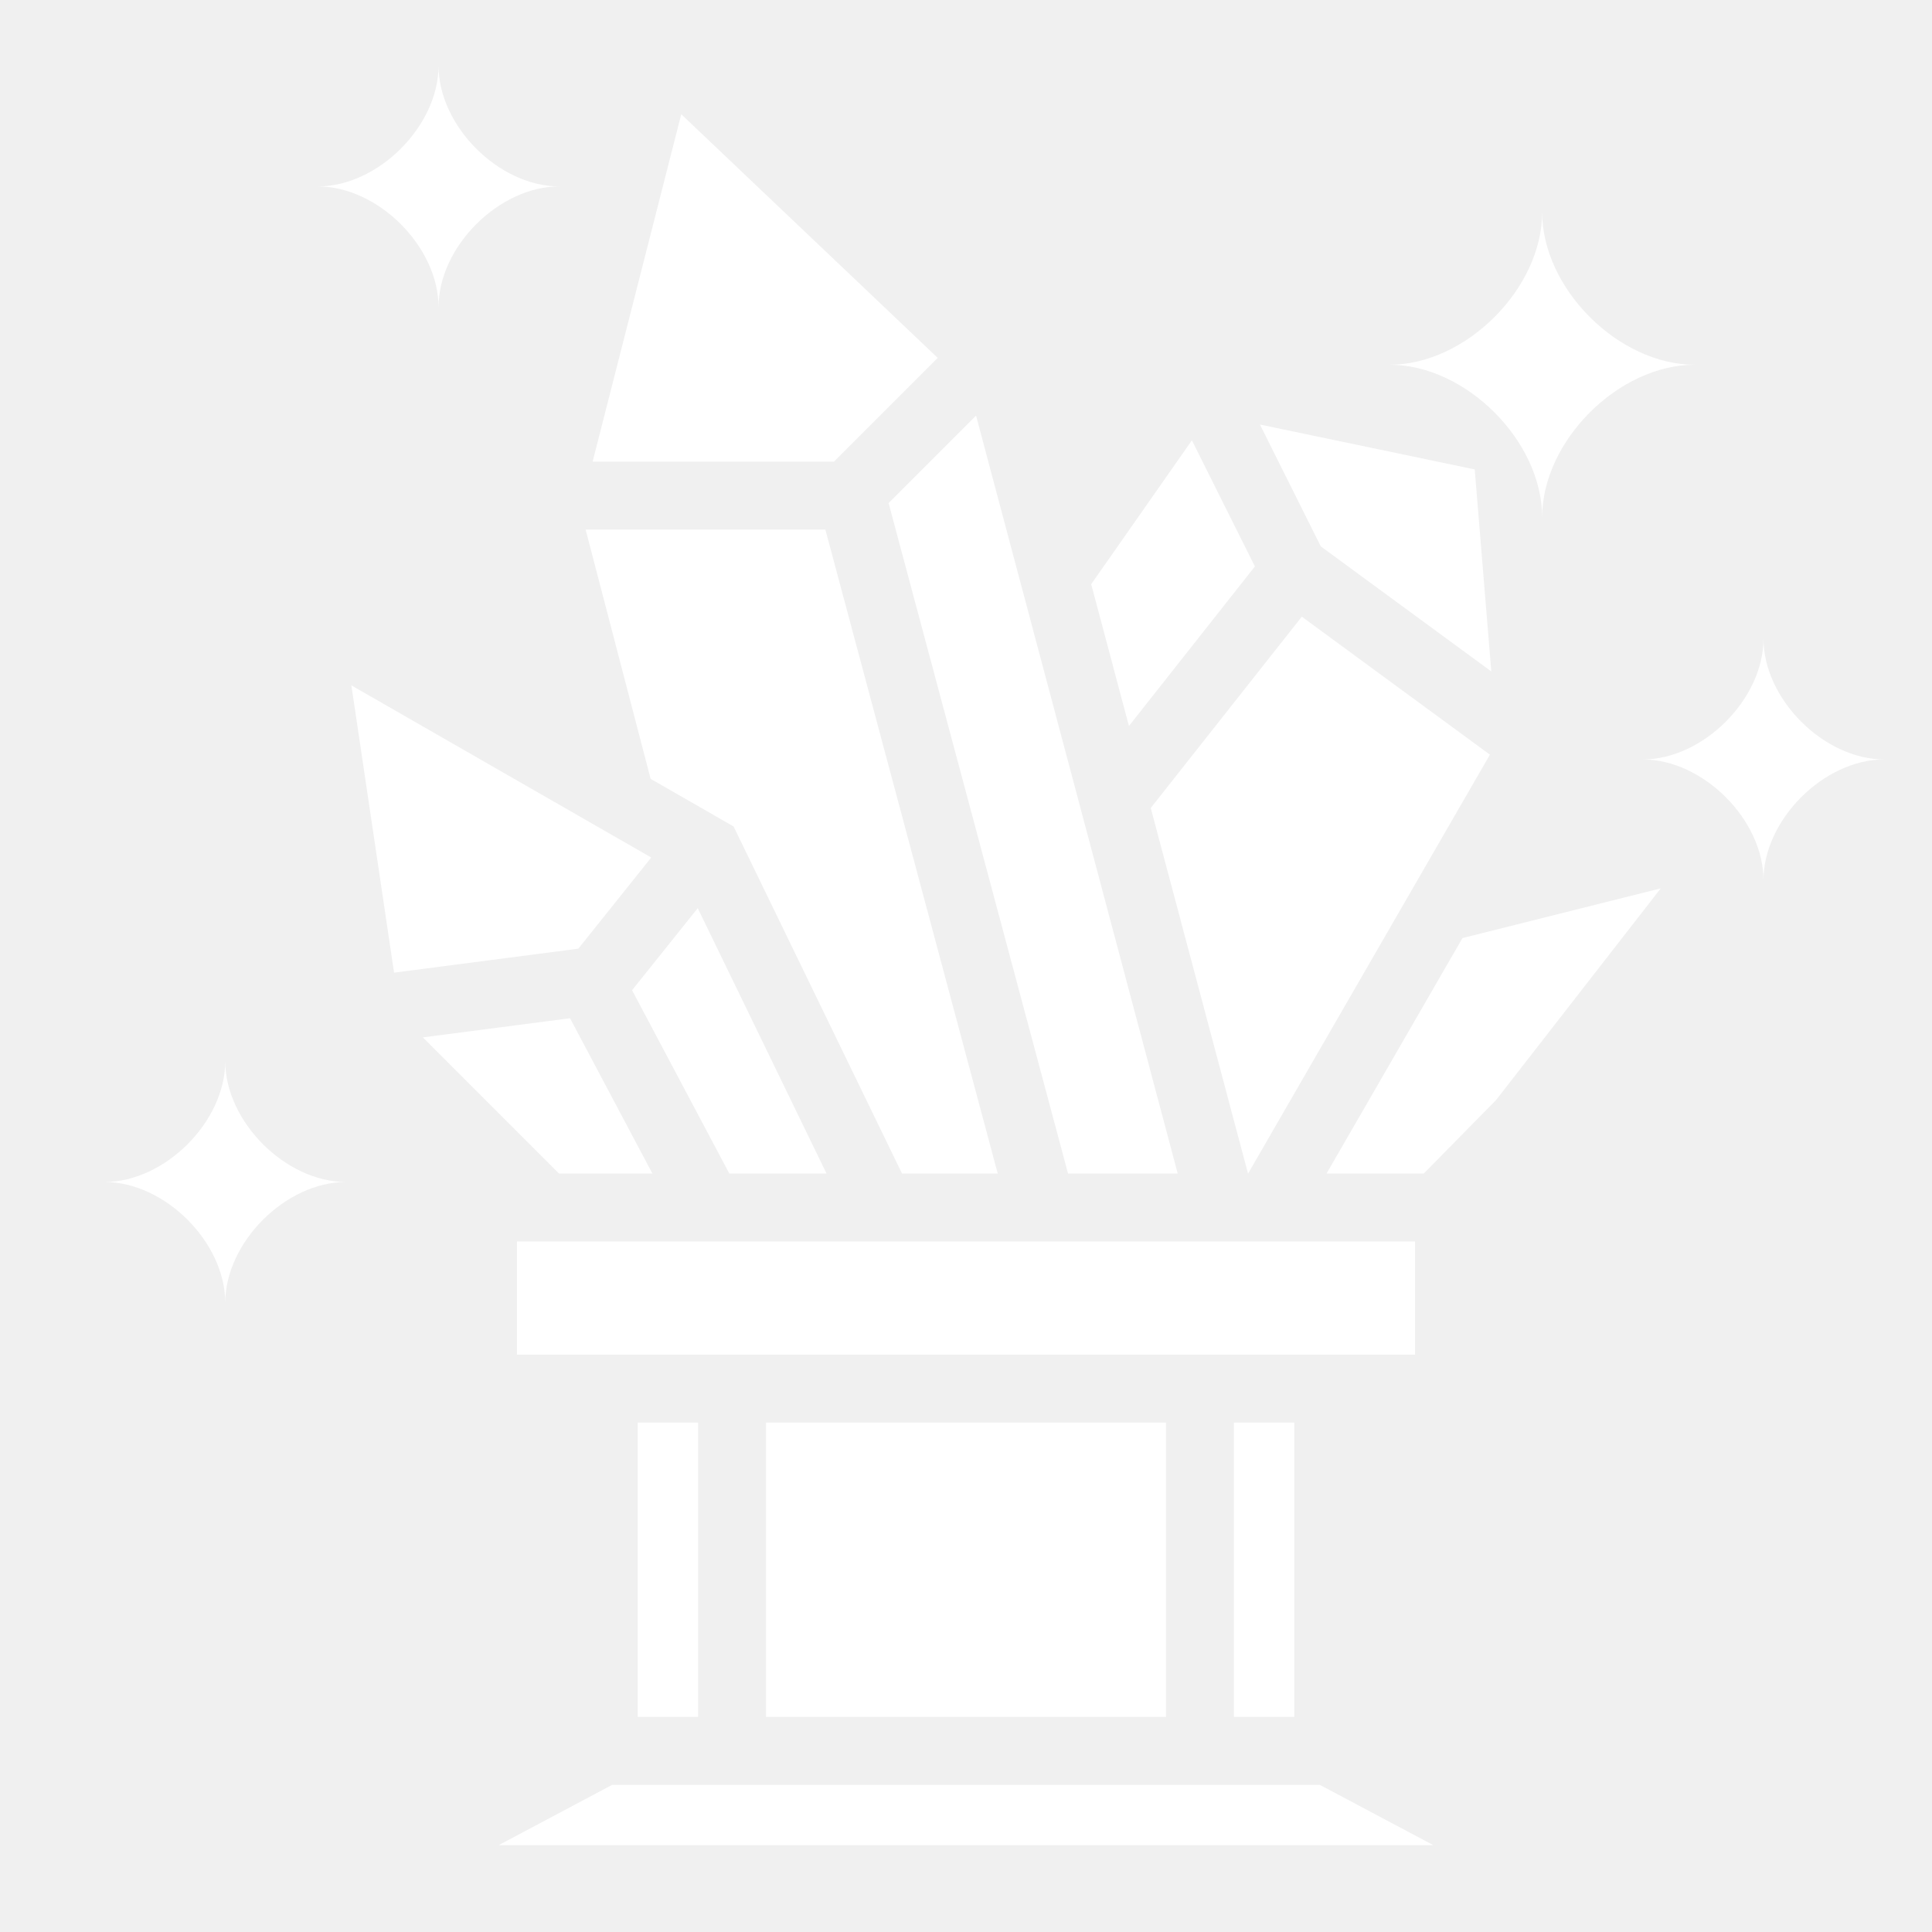
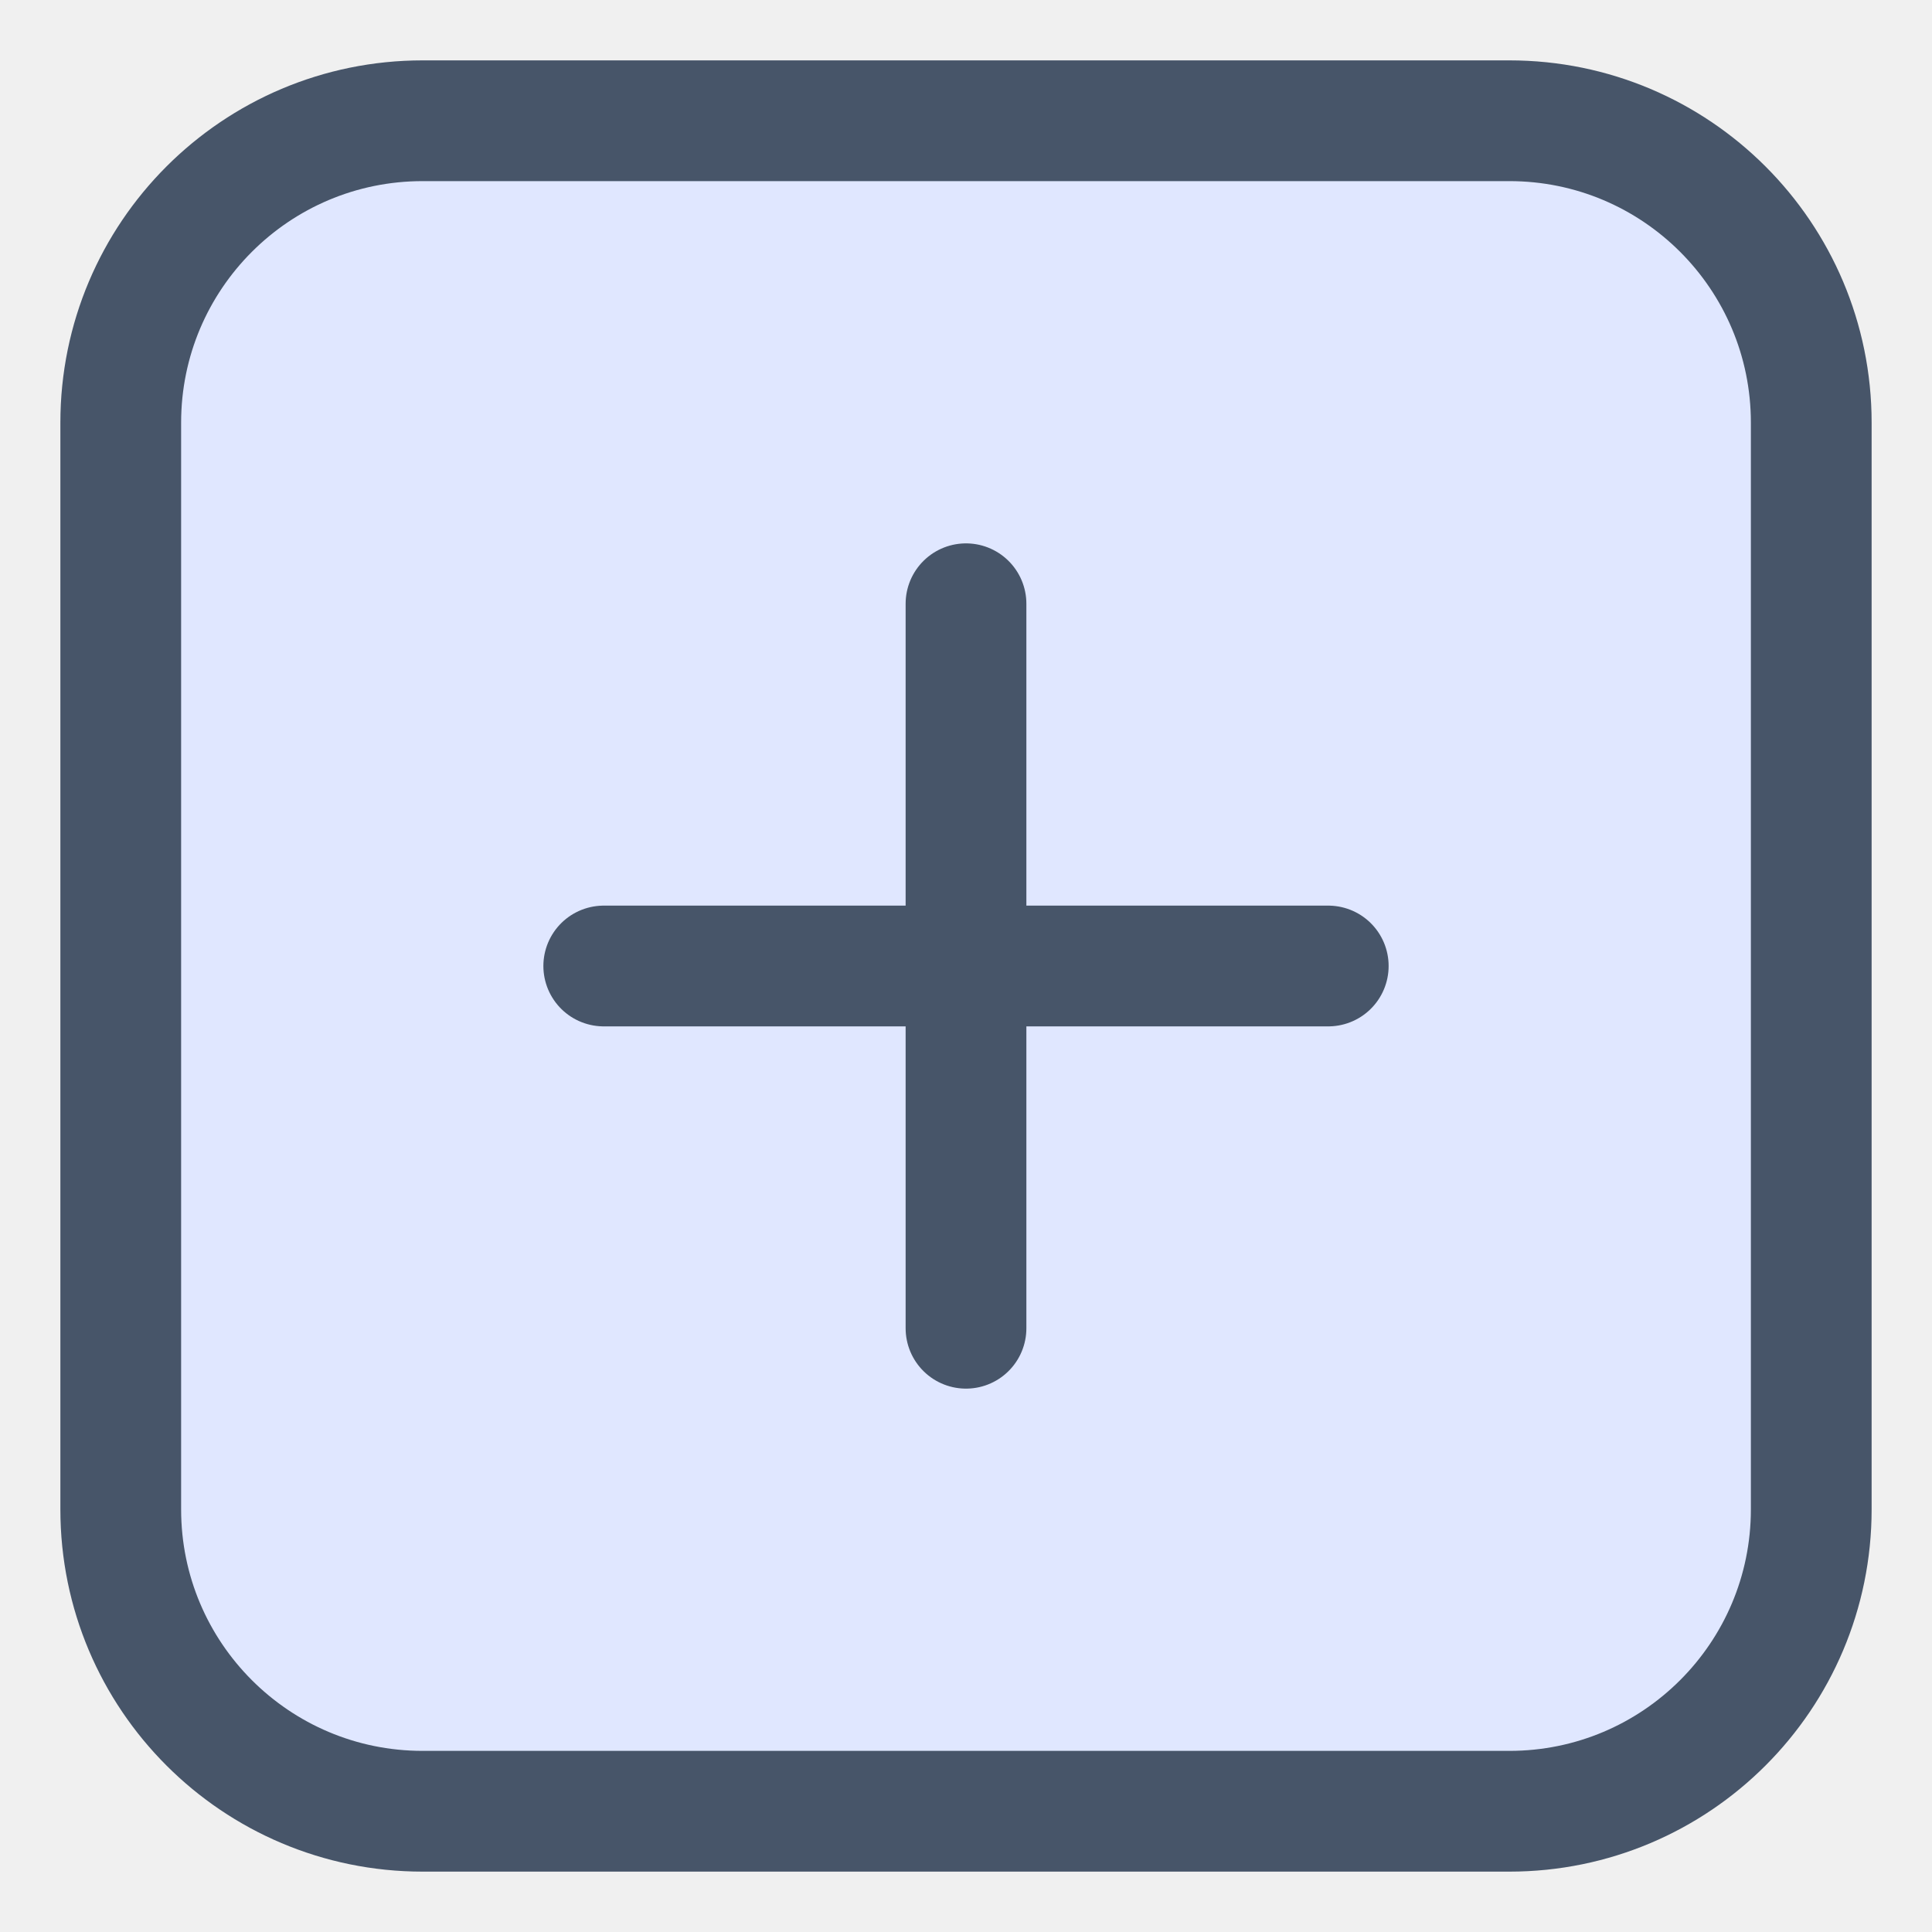
- <svg xmlns="http://www.w3.org/2000/svg" viewBox="0 0 512 512" style="height: 512px; width: 512px;">
-   <g class="" transform="translate(0,0)" style="">
-     <path d="M116.215 17.404c0 16-16 32-32 32 16 0 32 16 32 32 0-16 16-32 32-32-16 0-32-16-32-32zm64.326 12.87-23.488 92.062h63.965l27.49-27.49-67.967-64.573zm228.147 25.958c0 20.214-20.216 40.428-40.43 40.428 20.214 0 40.43 20.214 40.43 40.428 0-20.214 20.213-40.428 40.427-40.428-20.214 0-40.428-20.214-40.428-40.428zm-150.022 53.913-23.18 23.18L283.043 311h29.066l-53.443-200.855zm75.232 2.365 16.123 32.281 45.188 33.148-4.393-53.533-56.918-11.896zm-18.033 4.181-26.685 38.121 10 37.586 33.38-42.283-16.695-33.424zm-160.672 23.645L172.42 206.4l21.988 12.623L239.043 311h25.365l-45.68-170.664h-63.535zm189.797 23.088-40.03 50.703L330.737 311h.026l64.08-111.004-49.852-36.572zm122.352 5.834c0 16-16 32-32 32 16 0 32 16 32 32 0-16 16-32 32-32-16 0-32-16-32-32zm-374.22 12.375 11.308 76.129 48.834-6.356 19.322-24.154-79.465-45.62zm346.995 53.793-52.547 13.172L351.547 311h25.77l19.16-19.48 43.64-56.094zm-255.21 5.244-17.403 21.75 25.77 48.58h25.761l-34.129-70.33zm-33.84 29.174-39.005 5.074L148.145 311h24.751l-21.83-41.156zm-91.37 11.396c0 16-16 32-32 32 16 0 32 16 32 32 0-16 16-32 32-32-16 0-32-16-32-32zM137 329v30h238v-30H137zm32 48v78h16v-78h-16zm34 0v78h106v-78H203zm124 0v78h16v-78h-16zm-164.758 96-30.119 16h247.754l-30.12-16H162.243z" fill="#ffffff" fill-opacity="1" />
-   </g>
+ <svg xmlns="http://www.w3.org/2000/svg" viewBox="0 0 64 64" role="img" aria-label="inventory icon" width="64" height="64">
+   <rect x="4" y="4" width="56" height="56" rx="10" fill="#e0e7ff" stroke="#475569" stroke-width="4" />
+   <path d="M20 32h24M32 20v24" stroke="#475569" stroke-width="4" stroke-linecap="round" />
</svg>
